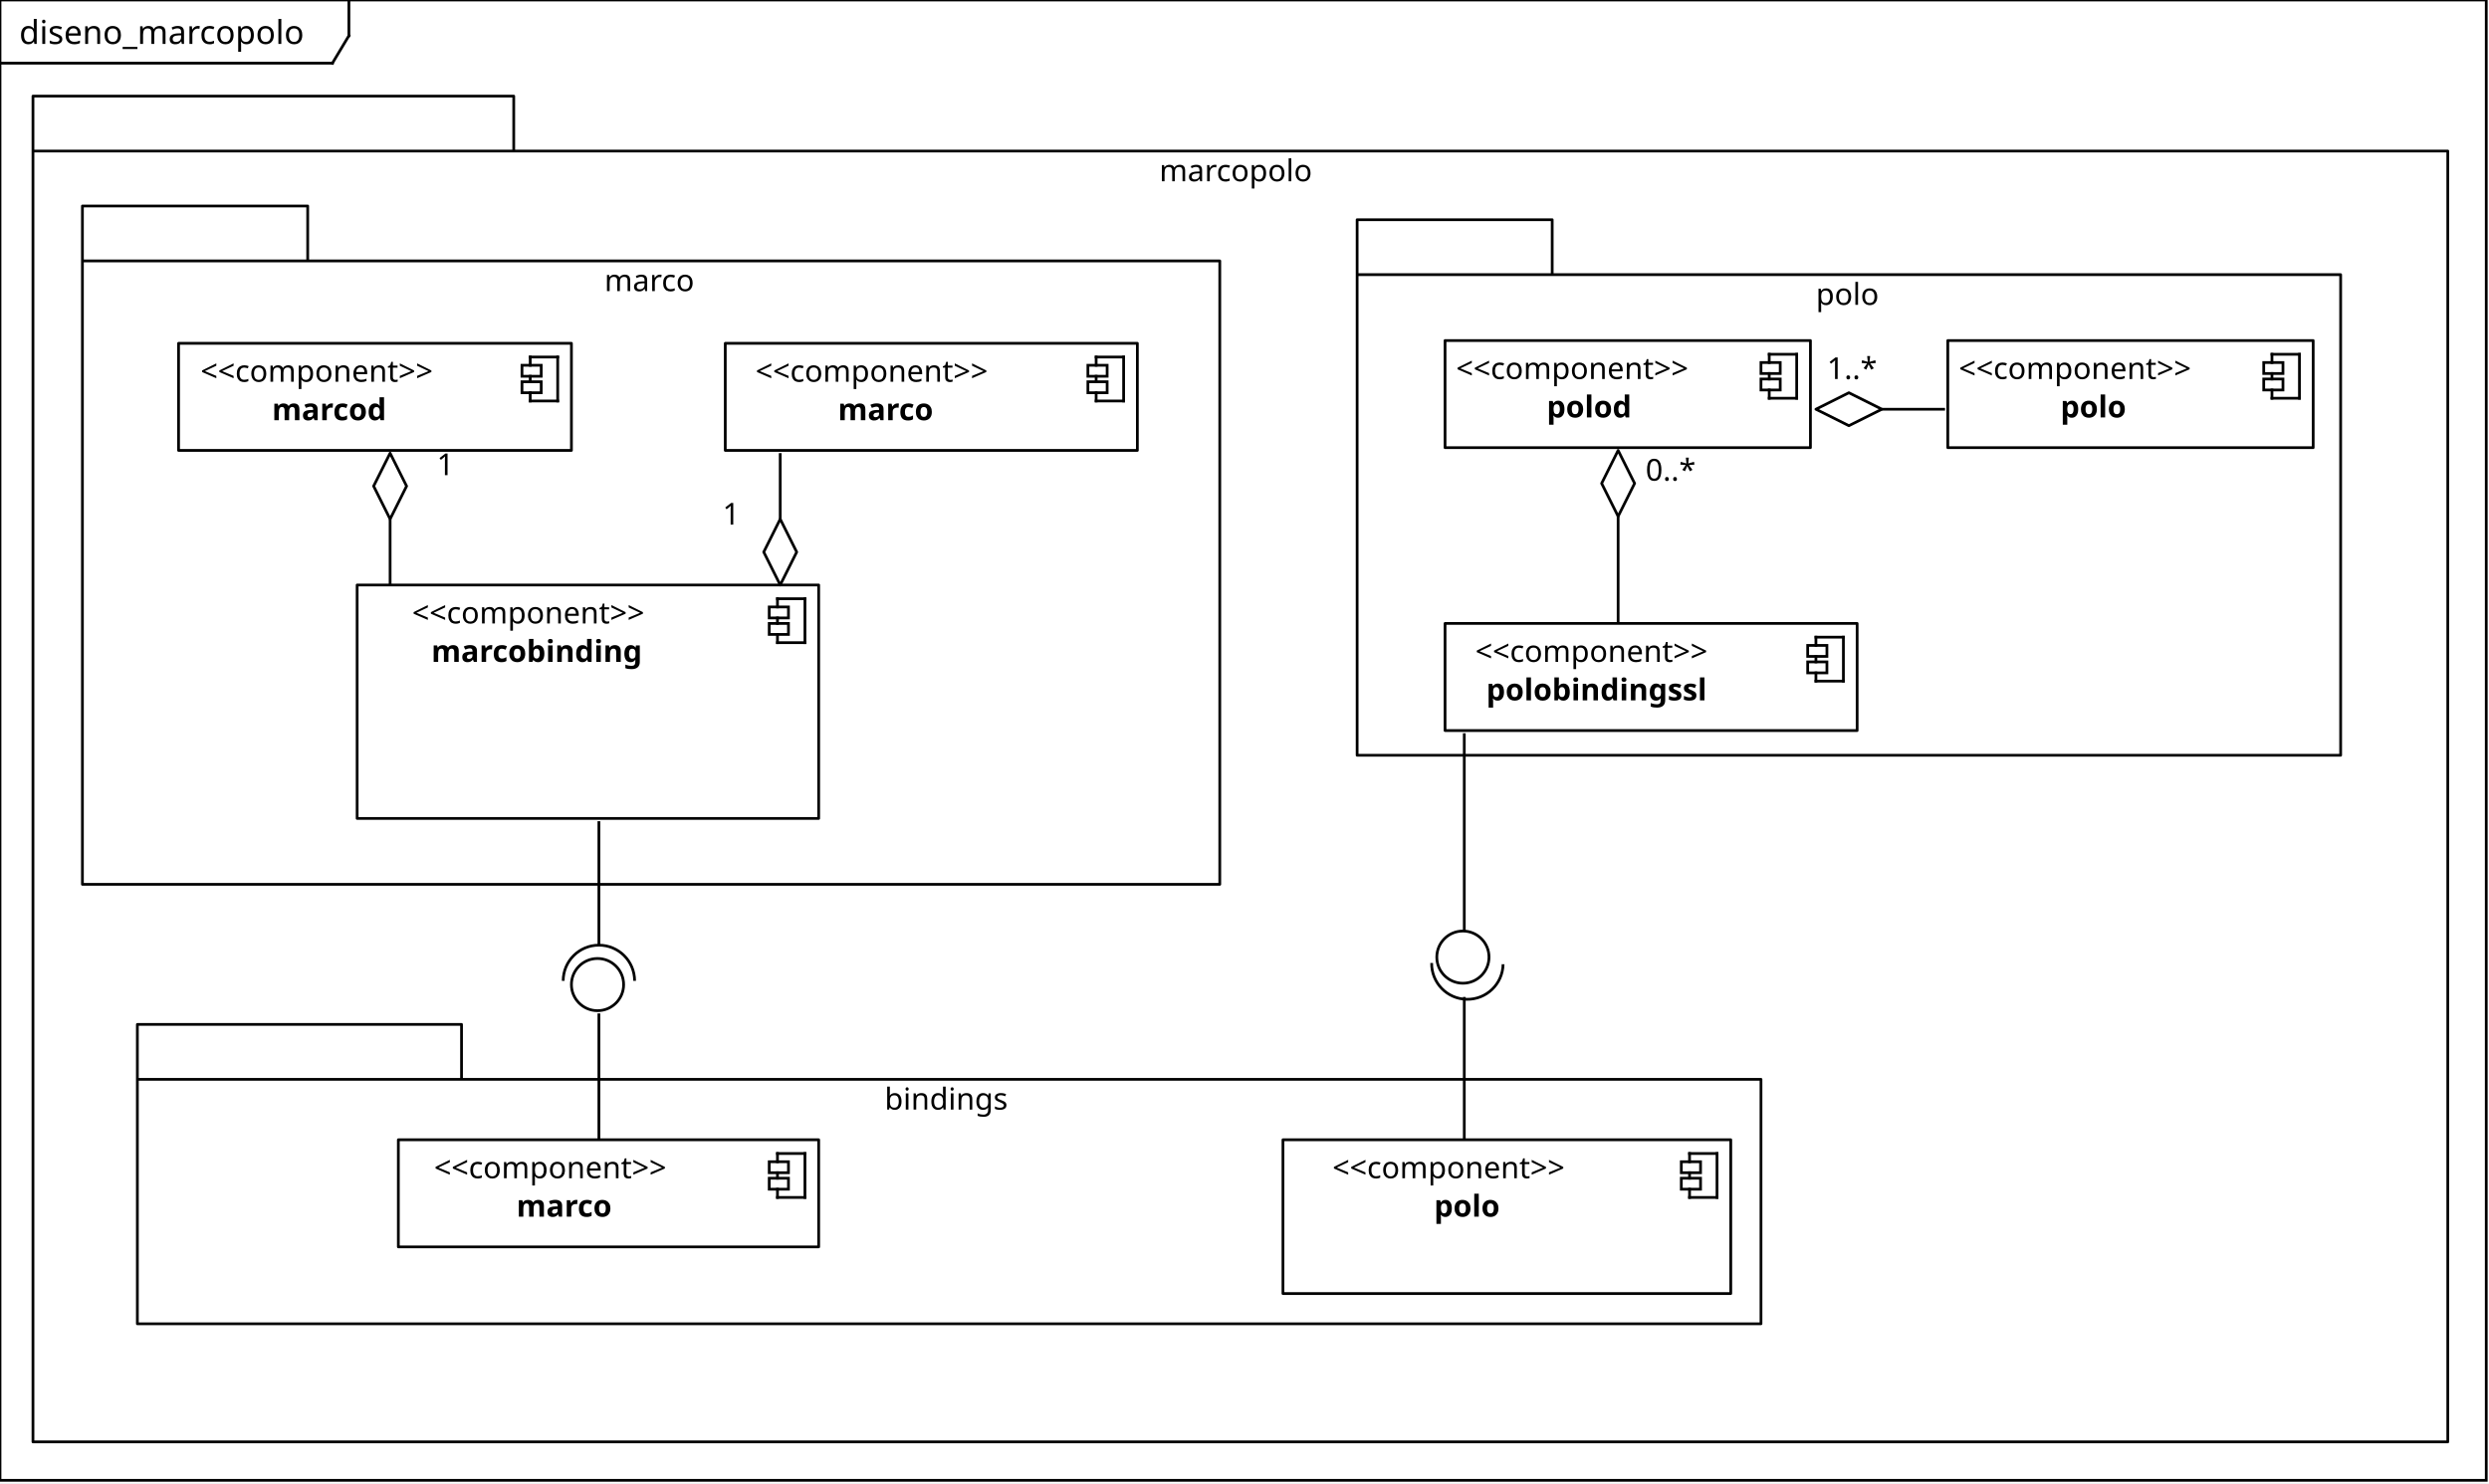
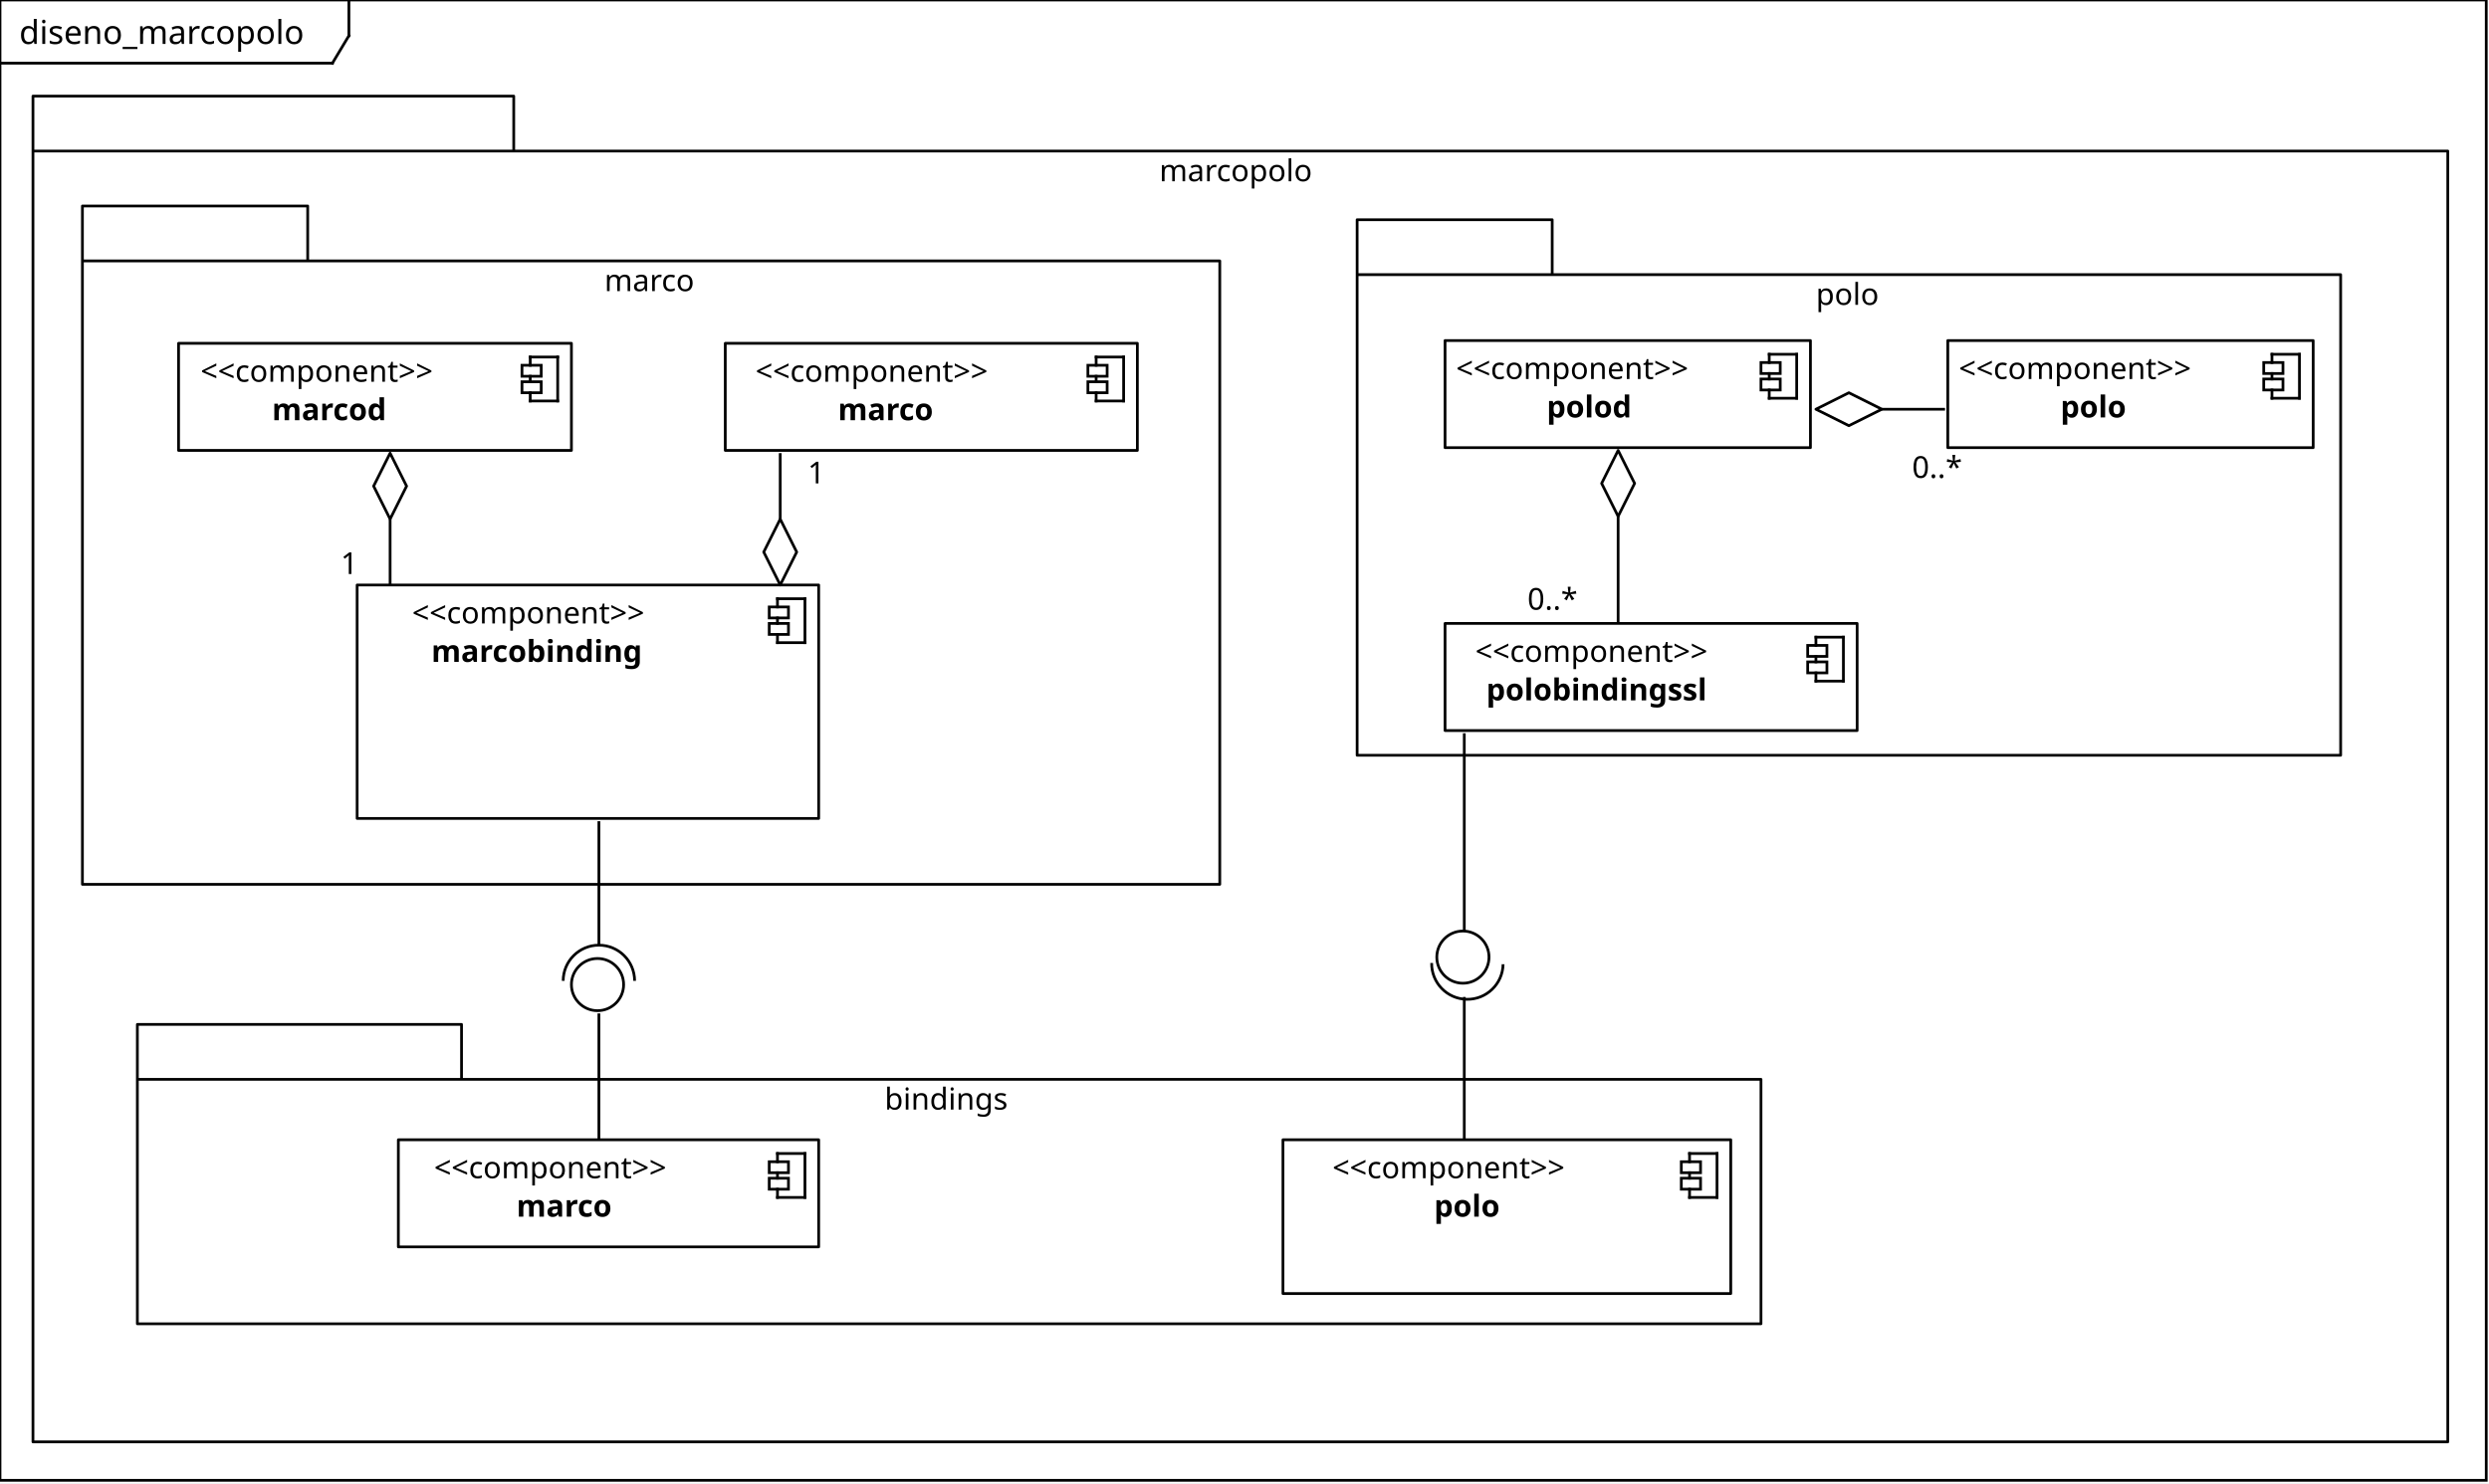
<svg xmlns="http://www.w3.org/2000/svg" color-interpolation="auto" color-rendering="auto" fill="rgb(0,0,0)" fill-opacity="0" font-family="'Dialog'" font-size="12" font-style="normal" font-weight="normal" height="540" image-rendering="auto" shape-rendering="auto" stroke="rgb(0,0,0)" stroke-dasharray="none" stroke-dashoffset="0" stroke-linecap="square" stroke-linejoin="miter" stroke-miterlimit="10" stroke-opacity="0" stroke-width="1" text-rendering="auto" width="906">
  <defs id="genericDefs" />
  <g>
    <defs id="defs1">
      <clipPath clipPathUnits="userSpaceOnUse" id="clipPath1">
        <path d="M-7 -7 L891 -7 L891 502 L-7 502 L-7 -7 Z" />
      </clipPath>
      <clipPath clipPathUnits="userSpaceOnUse" id="clipPath2">
        <path d="M0 0 L880 0 L880 14 L0 14 L0 0 Z" />
      </clipPath>
      <clipPath clipPathUnits="userSpaceOnUse" id="clipPath3">
        <path d="M-7 -7 L426 -7 L426 259 L-7 259 L-7 -7 Z" />
      </clipPath>
      <clipPath clipPathUnits="userSpaceOnUse" id="clipPath4">
        <path d="M0 0 L415 0 L415 14 L0 14 L0 0 Z" />
      </clipPath>
      <clipPath clipPathUnits="userSpaceOnUse" id="clipPath5">
        <path d="M-7 -7 L180 -7 L180 97 L-7 97 L-7 -7 Z" />
      </clipPath>
      <clipPath clipPathUnits="userSpaceOnUse" id="clipPath6">
        <path d="M0 0 L142 0 L142 85 L0 85 L0 0 Z" />
      </clipPath>
      <clipPath clipPathUnits="userSpaceOnUse" id="clipPath7">
        <path d="M0 0 L0 55 L169 55 L169 0 Z" />
      </clipPath>
      <clipPath clipPathUnits="userSpaceOnUse" id="clipPath8">
        <path d="M-7 -7 L162 -7 L162 51 L-7 51 L-7 -7 Z" />
      </clipPath>
      <clipPath clipPathUnits="userSpaceOnUse" id="clipPath9">
        <path d="M0 0 L124 0 L124 40 L0 40 L0 0 Z" />
      </clipPath>
      <clipPath clipPathUnits="userSpaceOnUse" id="clipPath10">
        <path d="M0 0 L0 9 L151 9 L151 0 Z" />
      </clipPath>
      <clipPath clipPathUnits="userSpaceOnUse" id="clipPath11">
        <path d="M-7 -7 L155 -7 L155 51 L-7 51 L-7 -7 Z" />
      </clipPath>
      <clipPath clipPathUnits="userSpaceOnUse" id="clipPath12">
        <path d="M0 0 L117 0 L117 40 L0 40 L0 0 Z" />
      </clipPath>
      <clipPath clipPathUnits="userSpaceOnUse" id="clipPath13">
        <path d="M0 0 L0 9 L144 9 L144 0 Z" />
      </clipPath>
      <clipPath clipPathUnits="userSpaceOnUse" id="clipPath14">
        <path d="M-7 -7 L370 -7 L370 207 L-7 207 L-7 -7 Z" />
      </clipPath>
      <clipPath clipPathUnits="userSpaceOnUse" id="clipPath15">
        <path d="M0 0 L359 0 L359 14 L0 14 L0 0 Z" />
      </clipPath>
      <clipPath clipPathUnits="userSpaceOnUse" id="clipPath16">
        <path d="M-7 -7 L145 -7 L145 51 L-7 51 L-7 -7 Z" />
      </clipPath>
      <clipPath clipPathUnits="userSpaceOnUse" id="clipPath17">
        <path d="M0 0 L110 0 L110 40 L0 40 L0 0 Z" />
      </clipPath>
      <clipPath clipPathUnits="userSpaceOnUse" id="clipPath18">
        <path d="M0 0 L0 9 L134 9 L134 0 Z" />
      </clipPath>
      <clipPath clipPathUnits="userSpaceOnUse" id="clipPath19">
        <path d="M-7 -7 L603 -7 L603 121 L-7 121 L-7 -7 Z" />
      </clipPath>
      <clipPath clipPathUnits="userSpaceOnUse" id="clipPath20">
        <path d="M0 0 L592 0 L592 14 L0 14 L0 0 Z" />
      </clipPath>
      <clipPath clipPathUnits="userSpaceOnUse" id="clipPath21">
        <path d="M-7 -7 L165 -7 L165 51 L-7 51 L-7 -7 Z" />
      </clipPath>
      <clipPath clipPathUnits="userSpaceOnUse" id="clipPath22">
        <path d="M0 0 L127 0 L127 40 L0 40 L0 0 Z" />
      </clipPath>
      <clipPath clipPathUnits="userSpaceOnUse" id="clipPath23">
        <path d="M0 0 L0 9 L154 9 L154 0 Z" />
      </clipPath>
      <clipPath clipPathUnits="userSpaceOnUse" id="clipPath24">
        <path d="M-7 -7 L175 -7 L175 68 L-7 68 L-7 -7 Z" />
      </clipPath>
      <clipPath clipPathUnits="userSpaceOnUse" id="clipPath25">
        <path d="M0 0 L137 0 L137 56 L0 56 L0 0 Z" />
      </clipPath>
      <clipPath clipPathUnits="userSpaceOnUse" id="clipPath26">
        <path d="M0 0 L0 26 L164 26 L164 0 Z" />
      </clipPath>
      <clipPath clipPathUnits="userSpaceOnUse" id="clipPath27">
        <path d="M-7 -7 L31 -7 L31 31 L-7 31 L-7 -7 Z" />
      </clipPath>
      <clipPath clipPathUnits="userSpaceOnUse" id="clipPath28">
-         <path d="M-7 -7 L51 -7 L51 25 L-7 25 L-7 -7 Z" />
+         <path d="M-7 -7 L38 -7 L38 26 L-7 26 L-7 -7 Z" />
      </clipPath>
      <clipPath clipPathUnits="userSpaceOnUse" id="clipPath29">
-         <path d="M0 0 L40 0 L40 14 L0 14 L0 0 Z" />
+         <path d="M0 0 L27 0 L27 15 L0 15 L0 0 Z" />
      </clipPath>
      <clipPath clipPathUnits="userSpaceOnUse" id="clipPath30">
-         <path d="M-7 -7 L38 -7 L38 25 L-7 25 L-7 -7 Z" />
+         <path d="M-7 -7 L51 -7 L51 26 L-7 26 L-7 -7 Z" />
      </clipPath>
      <clipPath clipPathUnits="userSpaceOnUse" id="clipPath31">
-         <path d="M0 0 L27 0 L27 14 L0 14 L0 0 Z" />
+         <path d="M0 0 L40 0 L40 15 L0 15 L0 0 Z" />
      </clipPath>
      <clipPath clipPathUnits="userSpaceOnUse" id="clipPath32">
        <path d="M0 0 L115 0 L115 161 L0 161 L0 0 Z" />
      </clipPath>
      <clipPath clipPathUnits="userSpaceOnUse" id="clipPath33">
        <path d="M0 0 L115 0 L115 166 L0 166 L0 0 Z" />
      </clipPath>
      <clipPath clipPathUnits="userSpaceOnUse" id="clipPath34">
        <path d="M110 214 L-5 214 L-5 48 L110 48 L110 214 Z" />
      </clipPath>
      <clipPath clipPathUnits="userSpaceOnUse" id="clipPath35">
        <path d="M0 0 L116 0 L116 172 L0 172 L0 0 Z" />
      </clipPath>
      <clipPath clipPathUnits="userSpaceOnUse" id="clipPath36">
        <path d="M-0.974 1.008 L115.009 -1.026 L118.026 170.947 L2.043 172.982 L-0.974 1.008 Z" />
      </clipPath>
      <clipPath clipPathUnits="userSpaceOnUse" id="clipPath37">
        <path d="M0 0 L116 0 L116 188 L0 188 L0 0 Z" />
      </clipPath>
      <clipPath clipPathUnits="userSpaceOnUse" id="clipPath38">
        <path d="M0 0 L115 0 L115 162 L0 162 L0 0 Z" />
      </clipPath>
      <clipPath clipPathUnits="userSpaceOnUse" id="clipPath39">
        <path d="M0 0 L116 0 L116 178 L0 178 L0 0 Z" />
      </clipPath>
      <clipPath clipPathUnits="userSpaceOnUse" id="clipPath40">
        <path d="M0 0 L149 0 L149 104 L0 104 L0 0 Z" />
      </clipPath>
    </defs>
    <g fill="white" fill-opacity="1" stroke="white" stroke-opacity="1" text-rendering="geometricPrecision">
      <rect height="540" stroke="none" width="906" x="0" y="0" />
      <rect fill="none" height="539" stroke="black" transform="translate(-318,-6)" width="905" x="318" y="6" />
      <text fill="black" stroke="none" transform="translate(-318,-6)" x="325" y="22" xml:space="preserve">diseno_marcopolo</text>
      <line fill="none" stroke="black" transform="translate(-318,-6)" x1="318" x2="439" y1="29" y2="29" />
      <line fill="none" stroke="black" transform="translate(-318,-6)" x1="445" x2="445" y1="6" y2="19" />
      <line fill="none" stroke="black" transform="translate(-318,-6)" x1="445" x2="439" y1="19" y2="29" />
    </g>
    <g fill="white" fill-opacity="1" font-family="sans-serif" font-size="11" stroke="white" stroke-opacity="1" text-rendering="geometricPrecision" transform="translate(12,35)">
      <rect clip-path="url(#clipPath1)" height="20" stroke="none" width="175" x="0" y="0" />
      <rect clip-path="url(#clipPath1)" height="470" stroke="none" width="879" x="0" y="20" />
    </g>
    <g fill="black" fill-opacity="1" font-family="sans-serif" font-size="11" stroke="black" stroke-linecap="butt" stroke-linejoin="round" stroke-miterlimit="0" stroke-opacity="1" text-rendering="geometricPrecision" transform="translate(12,35)">
      <path clip-path="url(#clipPath1)" d="M0 20 L879 20 L879 490 L0 490 L0 0 L175 0 L175 20" fill="none" />
    </g>
    <g fill="black" fill-opacity="1" font-family="sans-serif" font-size="11" stroke="black" stroke-opacity="1" text-rendering="geometricPrecision" transform="translate(12,55)">
      <text clip-path="url(#clipPath2)" stroke="none" x="410" y="11" xml:space="preserve">marcopolo</text>
    </g>
    <g fill="white" fill-opacity="1" font-family="sans-serif" font-size="11" stroke="white" stroke-opacity="1" text-rendering="geometricPrecision" transform="translate(30,75)">
      <rect clip-path="url(#clipPath3)" height="20" stroke="none" width="82" x="0" y="0" />
      <rect clip-path="url(#clipPath3)" height="227" stroke="none" width="414" x="0" y="20" />
    </g>
    <g fill="black" fill-opacity="1" font-family="sans-serif" font-size="11" stroke="black" stroke-linecap="butt" stroke-linejoin="round" stroke-miterlimit="0" stroke-opacity="1" text-rendering="geometricPrecision" transform="translate(30,75)">
      <path clip-path="url(#clipPath3)" d="M0 20 L414 20 L414 247 L0 247 L0 0 L82 0 L82 20" fill="none" />
    </g>
    <g fill="black" fill-opacity="1" font-family="sans-serif" font-size="11" stroke="black" stroke-opacity="1" text-rendering="geometricPrecision" transform="translate(30,95)">
      <text clip-path="url(#clipPath4)" stroke="none" x="190" y="11" xml:space="preserve">marco</text>
    </g>
    <g fill="white" fill-opacity="1" font-family="sans-serif" font-size="11" font-weight="bold" stroke="white" stroke-opacity="1" text-rendering="geometricPrecision" transform="translate(130,213)">
      <rect clip-path="url(#clipPath5)" height="86" stroke="none" width="169" x="0" y="0" />
    </g>
    <g fill="black" fill-opacity="1" font-family="sans-serif" font-size="11" font-weight="bold" stroke="black" stroke-linecap="butt" stroke-linejoin="round" stroke-miterlimit="0" stroke-opacity="1" text-rendering="geometricPrecision" transform="translate(130,213)">
      <rect clip-path="url(#clipPath5)" fill="none" height="85" width="168" x="0" y="0" />
      <line clip-path="url(#clipPath5)" fill="none" stroke-linecap="square" stroke-linejoin="miter" stroke-miterlimit="10" x1="153" x2="163" y1="5" y2="5" />
      <line clip-path="url(#clipPath5)" fill="none" stroke-linecap="square" stroke-linejoin="miter" stroke-miterlimit="10" x1="163" x2="163" y1="5" y2="21" />
      <line clip-path="url(#clipPath5)" fill="none" stroke-linecap="square" stroke-linejoin="miter" stroke-miterlimit="10" x1="153" x2="163" y1="21" y2="21" />
      <line clip-path="url(#clipPath5)" fill="none" stroke-linecap="square" stroke-linejoin="miter" stroke-miterlimit="10" x1="153" x2="153" y1="5" y2="8" />
      <rect clip-path="url(#clipPath5)" fill="none" height="4" stroke-linecap="square" stroke-linejoin="miter" stroke-miterlimit="10" width="7" x="150" y="8" />
      <line clip-path="url(#clipPath5)" fill="none" stroke-linecap="square" stroke-linejoin="miter" stroke-miterlimit="10" x1="153" x2="153" y1="12" y2="14" />
      <rect clip-path="url(#clipPath5)" fill="none" height="4" stroke-linecap="square" stroke-linejoin="miter" stroke-miterlimit="10" width="7" x="150" y="14" />
      <line clip-path="url(#clipPath5)" fill="none" stroke-linecap="square" stroke-linejoin="miter" stroke-miterlimit="10" x1="153" x2="153" y1="18" y2="21" />
    </g>
    <g fill="black" fill-opacity="1" font-family="sans-serif" font-size="11" stroke="black" stroke-opacity="1" text-rendering="geometricPrecision" transform="translate(130,213)">
      <text clip-path="url(#clipPath6)" stroke="none" x="20" y="14" xml:space="preserve">&lt;&lt;component&gt;&gt;</text>
      <text clip-path="url(#clipPath6)" font-weight="bold" stroke="none" x="27" y="28" xml:space="preserve">marcobinding</text>
    </g>
    <g fill="white" fill-opacity="1" font-family="sans-serif" font-size="11" font-weight="bold" stroke="white" stroke-opacity="1" text-rendering="geometricPrecision" transform="translate(264,125)">
      <rect clip-path="url(#clipPath8)" height="40" stroke="none" width="151" x="0" y="0" />
    </g>
    <g fill="black" fill-opacity="1" font-family="sans-serif" font-size="11" font-weight="bold" stroke="black" stroke-linecap="butt" stroke-linejoin="round" stroke-miterlimit="0" stroke-opacity="1" text-rendering="geometricPrecision" transform="translate(264,125)">
      <rect clip-path="url(#clipPath8)" fill="none" height="39" width="150" x="0" y="0" />
      <line clip-path="url(#clipPath8)" fill="none" stroke-linecap="square" stroke-linejoin="miter" stroke-miterlimit="10" x1="135" x2="145" y1="5" y2="5" />
      <line clip-path="url(#clipPath8)" fill="none" stroke-linecap="square" stroke-linejoin="miter" stroke-miterlimit="10" x1="145" x2="145" y1="5" y2="21" />
      <line clip-path="url(#clipPath8)" fill="none" stroke-linecap="square" stroke-linejoin="miter" stroke-miterlimit="10" x1="135" x2="145" y1="21" y2="21" />
      <line clip-path="url(#clipPath8)" fill="none" stroke-linecap="square" stroke-linejoin="miter" stroke-miterlimit="10" x1="135" x2="135" y1="5" y2="8" />
      <rect clip-path="url(#clipPath8)" fill="none" height="4" stroke-linecap="square" stroke-linejoin="miter" stroke-miterlimit="10" width="7" x="132" y="8" />
      <line clip-path="url(#clipPath8)" fill="none" stroke-linecap="square" stroke-linejoin="miter" stroke-miterlimit="10" x1="135" x2="135" y1="12" y2="14" />
      <rect clip-path="url(#clipPath8)" fill="none" height="4" stroke-linecap="square" stroke-linejoin="miter" stroke-miterlimit="10" width="7" x="132" y="14" />
      <line clip-path="url(#clipPath8)" fill="none" stroke-linecap="square" stroke-linejoin="miter" stroke-miterlimit="10" x1="135" x2="135" y1="18" y2="21" />
    </g>
    <g fill="black" fill-opacity="1" font-family="sans-serif" font-size="11" stroke="black" stroke-opacity="1" text-rendering="geometricPrecision" transform="translate(264,125)">
      <text clip-path="url(#clipPath9)" stroke="none" x="11" y="14" xml:space="preserve">&lt;&lt;component&gt;&gt;</text>
      <text clip-path="url(#clipPath9)" font-weight="bold" stroke="none" x="41" y="28" xml:space="preserve">marco</text>
    </g>
    <g fill="white" fill-opacity="1" font-family="sans-serif" font-size="11" font-weight="bold" stroke="white" stroke-opacity="1" text-rendering="geometricPrecision" transform="translate(65,125)">
      <rect clip-path="url(#clipPath11)" height="40" stroke="none" width="144" x="0" y="0" />
    </g>
    <g fill="black" fill-opacity="1" font-family="sans-serif" font-size="11" font-weight="bold" stroke="black" stroke-linecap="butt" stroke-linejoin="round" stroke-miterlimit="0" stroke-opacity="1" text-rendering="geometricPrecision" transform="translate(65,125)">
      <rect clip-path="url(#clipPath11)" fill="none" height="39" width="143" x="0" y="0" />
      <line clip-path="url(#clipPath11)" fill="none" stroke-linecap="square" stroke-linejoin="miter" stroke-miterlimit="10" x1="128" x2="138" y1="5" y2="5" />
      <line clip-path="url(#clipPath11)" fill="none" stroke-linecap="square" stroke-linejoin="miter" stroke-miterlimit="10" x1="138" x2="138" y1="5" y2="21" />
      <line clip-path="url(#clipPath11)" fill="none" stroke-linecap="square" stroke-linejoin="miter" stroke-miterlimit="10" x1="128" x2="138" y1="21" y2="21" />
      <line clip-path="url(#clipPath11)" fill="none" stroke-linecap="square" stroke-linejoin="miter" stroke-miterlimit="10" x1="128" x2="128" y1="5" y2="8" />
      <rect clip-path="url(#clipPath11)" fill="none" height="4" stroke-linecap="square" stroke-linejoin="miter" stroke-miterlimit="10" width="7" x="125" y="8" />
      <line clip-path="url(#clipPath11)" fill="none" stroke-linecap="square" stroke-linejoin="miter" stroke-miterlimit="10" x1="128" x2="128" y1="12" y2="14" />
      <rect clip-path="url(#clipPath11)" fill="none" height="4" stroke-linecap="square" stroke-linejoin="miter" stroke-miterlimit="10" width="7" x="125" y="14" />
      <line clip-path="url(#clipPath11)" fill="none" stroke-linecap="square" stroke-linejoin="miter" stroke-miterlimit="10" x1="128" x2="128" y1="18" y2="21" />
    </g>
    <g fill="black" fill-opacity="1" font-family="sans-serif" font-size="11" stroke="black" stroke-opacity="1" text-rendering="geometricPrecision" transform="translate(65,125)">
      <text clip-path="url(#clipPath12)" stroke="none" x="8" y="14" xml:space="preserve">&lt;&lt;component&gt;&gt;</text>
      <text clip-path="url(#clipPath12)" font-weight="bold" stroke="none" x="34" y="28" xml:space="preserve">marcod</text>
    </g>
    <g fill="white" fill-opacity="1" font-family="sans-serif" font-size="11" stroke="white" stroke-opacity="1" text-rendering="geometricPrecision" transform="translate(494,80)">
      <rect clip-path="url(#clipPath14)" height="20" stroke="none" width="71" x="0" y="0" />
      <rect clip-path="url(#clipPath14)" height="175" stroke="none" width="358" x="0" y="20" />
    </g>
    <g fill="black" fill-opacity="1" font-family="sans-serif" font-size="11" stroke="black" stroke-linecap="butt" stroke-linejoin="round" stroke-miterlimit="0" stroke-opacity="1" text-rendering="geometricPrecision" transform="translate(494,80)">
      <path clip-path="url(#clipPath14)" d="M0 20 L358 20 L358 195 L0 195 L0 0 L71 0 L71 20" fill="none" />
    </g>
    <g fill="black" fill-opacity="1" font-family="sans-serif" font-size="11" stroke="black" stroke-opacity="1" text-rendering="geometricPrecision" transform="translate(494,100)">
      <text clip-path="url(#clipPath15)" stroke="none" x="167" y="11" xml:space="preserve">polo</text>
    </g>
    <g fill="white" fill-opacity="1" font-family="sans-serif" font-size="11" font-weight="bold" stroke="white" stroke-opacity="1" text-rendering="geometricPrecision" transform="translate(526,124)">
      <rect clip-path="url(#clipPath16)" height="40" stroke="none" width="134" x="0" y="0" />
    </g>
    <g fill="black" fill-opacity="1" font-family="sans-serif" font-size="11" font-weight="bold" stroke="black" stroke-linecap="butt" stroke-linejoin="round" stroke-miterlimit="0" stroke-opacity="1" text-rendering="geometricPrecision" transform="translate(526,124)">
      <rect clip-path="url(#clipPath16)" fill="none" height="39" width="133" x="0" y="0" />
      <line clip-path="url(#clipPath16)" fill="none" stroke-linecap="square" stroke-linejoin="miter" stroke-miterlimit="10" x1="118" x2="128" y1="5" y2="5" />
      <line clip-path="url(#clipPath16)" fill="none" stroke-linecap="square" stroke-linejoin="miter" stroke-miterlimit="10" x1="128" x2="128" y1="5" y2="21" />
      <line clip-path="url(#clipPath16)" fill="none" stroke-linecap="square" stroke-linejoin="miter" stroke-miterlimit="10" x1="118" x2="128" y1="21" y2="21" />
      <line clip-path="url(#clipPath16)" fill="none" stroke-linecap="square" stroke-linejoin="miter" stroke-miterlimit="10" x1="118" x2="118" y1="5" y2="8" />
      <rect clip-path="url(#clipPath16)" fill="none" height="4" stroke-linecap="square" stroke-linejoin="miter" stroke-miterlimit="10" width="7" x="115" y="8" />
      <line clip-path="url(#clipPath16)" fill="none" stroke-linecap="square" stroke-linejoin="miter" stroke-miterlimit="10" x1="118" x2="118" y1="12" y2="14" />
      <rect clip-path="url(#clipPath16)" fill="none" height="4" stroke-linecap="square" stroke-linejoin="miter" stroke-miterlimit="10" width="7" x="115" y="14" />
      <line clip-path="url(#clipPath16)" fill="none" stroke-linecap="square" stroke-linejoin="miter" stroke-miterlimit="10" x1="118" x2="118" y1="18" y2="21" />
    </g>
    <g fill="black" fill-opacity="1" font-family="sans-serif" font-size="11" stroke="black" stroke-opacity="1" text-rendering="geometricPrecision" transform="translate(526,124)">
      <text clip-path="url(#clipPath17)" stroke="none" x="4" y="14" xml:space="preserve">&lt;&lt;component&gt;&gt;</text>
      <text clip-path="url(#clipPath17)" font-weight="bold" stroke="none" x="37" y="28" xml:space="preserve">polod</text>
    </g>
    <g fill="white" fill-opacity="1" font-family="sans-serif" font-size="11" font-weight="bold" stroke="white" stroke-opacity="1" text-rendering="geometricPrecision" transform="translate(526,227)">
      <rect clip-path="url(#clipPath8)" height="40" stroke="none" width="151" x="0" y="0" />
    </g>
    <g fill="black" fill-opacity="1" font-family="sans-serif" font-size="11" font-weight="bold" stroke="black" stroke-linecap="butt" stroke-linejoin="round" stroke-miterlimit="0" stroke-opacity="1" text-rendering="geometricPrecision" transform="translate(526,227)">
      <rect clip-path="url(#clipPath8)" fill="none" height="39" width="150" x="0" y="0" />
      <line clip-path="url(#clipPath8)" fill="none" stroke-linecap="square" stroke-linejoin="miter" stroke-miterlimit="10" x1="135" x2="145" y1="5" y2="5" />
      <line clip-path="url(#clipPath8)" fill="none" stroke-linecap="square" stroke-linejoin="miter" stroke-miterlimit="10" x1="145" x2="145" y1="5" y2="21" />
      <line clip-path="url(#clipPath8)" fill="none" stroke-linecap="square" stroke-linejoin="miter" stroke-miterlimit="10" x1="135" x2="145" y1="21" y2="21" />
      <line clip-path="url(#clipPath8)" fill="none" stroke-linecap="square" stroke-linejoin="miter" stroke-miterlimit="10" x1="135" x2="135" y1="5" y2="8" />
      <rect clip-path="url(#clipPath8)" fill="none" height="4" stroke-linecap="square" stroke-linejoin="miter" stroke-miterlimit="10" width="7" x="132" y="8" />
      <line clip-path="url(#clipPath8)" fill="none" stroke-linecap="square" stroke-linejoin="miter" stroke-miterlimit="10" x1="135" x2="135" y1="12" y2="14" />
      <rect clip-path="url(#clipPath8)" fill="none" height="4" stroke-linecap="square" stroke-linejoin="miter" stroke-miterlimit="10" width="7" x="132" y="14" />
      <line clip-path="url(#clipPath8)" fill="none" stroke-linecap="square" stroke-linejoin="miter" stroke-miterlimit="10" x1="135" x2="135" y1="18" y2="21" />
    </g>
    <g fill="black" fill-opacity="1" font-family="sans-serif" font-size="11" stroke="black" stroke-opacity="1" text-rendering="geometricPrecision" transform="translate(526,227)">
      <text clip-path="url(#clipPath9)" stroke="none" x="11" y="14" xml:space="preserve">&lt;&lt;component&gt;&gt;</text>
      <text clip-path="url(#clipPath9)" font-weight="bold" stroke="none" x="15" y="28" xml:space="preserve">polobindingssl</text>
    </g>
    <g fill="white" fill-opacity="1" font-family="sans-serif" font-size="11" font-weight="bold" stroke="white" stroke-opacity="1" text-rendering="geometricPrecision" transform="translate(709,124)">
      <rect clip-path="url(#clipPath16)" height="40" stroke="none" width="134" x="0" y="0" />
    </g>
    <g fill="black" fill-opacity="1" font-family="sans-serif" font-size="11" font-weight="bold" stroke="black" stroke-linecap="butt" stroke-linejoin="round" stroke-miterlimit="0" stroke-opacity="1" text-rendering="geometricPrecision" transform="translate(709,124)">
      <rect clip-path="url(#clipPath16)" fill="none" height="39" width="133" x="0" y="0" />
      <line clip-path="url(#clipPath16)" fill="none" stroke-linecap="square" stroke-linejoin="miter" stroke-miterlimit="10" x1="118" x2="128" y1="5" y2="5" />
      <line clip-path="url(#clipPath16)" fill="none" stroke-linecap="square" stroke-linejoin="miter" stroke-miterlimit="10" x1="128" x2="128" y1="5" y2="21" />
      <line clip-path="url(#clipPath16)" fill="none" stroke-linecap="square" stroke-linejoin="miter" stroke-miterlimit="10" x1="118" x2="128" y1="21" y2="21" />
      <line clip-path="url(#clipPath16)" fill="none" stroke-linecap="square" stroke-linejoin="miter" stroke-miterlimit="10" x1="118" x2="118" y1="5" y2="8" />
      <rect clip-path="url(#clipPath16)" fill="none" height="4" stroke-linecap="square" stroke-linejoin="miter" stroke-miterlimit="10" width="7" x="115" y="8" />
      <line clip-path="url(#clipPath16)" fill="none" stroke-linecap="square" stroke-linejoin="miter" stroke-miterlimit="10" x1="118" x2="118" y1="12" y2="14" />
      <rect clip-path="url(#clipPath16)" fill="none" height="4" stroke-linecap="square" stroke-linejoin="miter" stroke-miterlimit="10" width="7" x="115" y="14" />
      <line clip-path="url(#clipPath16)" fill="none" stroke-linecap="square" stroke-linejoin="miter" stroke-miterlimit="10" x1="118" x2="118" y1="18" y2="21" />
    </g>
    <g fill="black" fill-opacity="1" font-family="sans-serif" font-size="11" stroke="black" stroke-opacity="1" text-rendering="geometricPrecision" transform="translate(709,124)">
      <text clip-path="url(#clipPath17)" stroke="none" x="4" y="14" xml:space="preserve">&lt;&lt;component&gt;&gt;</text>
      <text clip-path="url(#clipPath17)" font-weight="bold" stroke="none" x="41" y="28" xml:space="preserve">polo</text>
    </g>
    <g fill="white" fill-opacity="1" font-family="sans-serif" font-size="11" stroke="white" stroke-opacity="1" text-rendering="geometricPrecision" transform="translate(50,373)">
      <rect clip-path="url(#clipPath19)" height="20" stroke="none" width="118" x="0" y="0" />
      <rect clip-path="url(#clipPath19)" height="89" stroke="none" width="591" x="0" y="20" />
    </g>
    <g fill="black" fill-opacity="1" font-family="sans-serif" font-size="11" stroke="black" stroke-linecap="butt" stroke-linejoin="round" stroke-miterlimit="0" stroke-opacity="1" text-rendering="geometricPrecision" transform="translate(50,373)">
      <path clip-path="url(#clipPath19)" d="M0 20 L591 20 L591 109 L0 109 L0 0 L118 0 L118 20" fill="none" />
    </g>
    <g fill="black" fill-opacity="1" font-family="sans-serif" font-size="11" stroke="black" stroke-opacity="1" text-rendering="geometricPrecision" transform="translate(50,393)">
      <text clip-path="url(#clipPath20)" stroke="none" x="272" y="11" xml:space="preserve">bindings</text>
    </g>
    <g fill="white" fill-opacity="1" font-family="sans-serif" font-size="11" font-weight="bold" stroke="white" stroke-opacity="1" text-rendering="geometricPrecision" transform="translate(145,415)">
      <rect clip-path="url(#clipPath21)" height="40" stroke="none" width="154" x="0" y="0" />
    </g>
    <g fill="black" fill-opacity="1" font-family="sans-serif" font-size="11" font-weight="bold" stroke="black" stroke-linecap="butt" stroke-linejoin="round" stroke-miterlimit="0" stroke-opacity="1" text-rendering="geometricPrecision" transform="translate(145,415)">
      <rect clip-path="url(#clipPath21)" fill="none" height="39" width="153" x="0" y="0" />
      <line clip-path="url(#clipPath21)" fill="none" stroke-linecap="square" stroke-linejoin="miter" stroke-miterlimit="10" x1="138" x2="148" y1="5" y2="5" />
      <line clip-path="url(#clipPath21)" fill="none" stroke-linecap="square" stroke-linejoin="miter" stroke-miterlimit="10" x1="148" x2="148" y1="5" y2="21" />
      <line clip-path="url(#clipPath21)" fill="none" stroke-linecap="square" stroke-linejoin="miter" stroke-miterlimit="10" x1="138" x2="148" y1="21" y2="21" />
      <line clip-path="url(#clipPath21)" fill="none" stroke-linecap="square" stroke-linejoin="miter" stroke-miterlimit="10" x1="138" x2="138" y1="5" y2="8" />
      <rect clip-path="url(#clipPath21)" fill="none" height="4" stroke-linecap="square" stroke-linejoin="miter" stroke-miterlimit="10" width="7" x="135" y="8" />
      <line clip-path="url(#clipPath21)" fill="none" stroke-linecap="square" stroke-linejoin="miter" stroke-miterlimit="10" x1="138" x2="138" y1="12" y2="14" />
      <rect clip-path="url(#clipPath21)" fill="none" height="4" stroke-linecap="square" stroke-linejoin="miter" stroke-miterlimit="10" width="7" x="135" y="14" />
      <line clip-path="url(#clipPath21)" fill="none" stroke-linecap="square" stroke-linejoin="miter" stroke-miterlimit="10" x1="138" x2="138" y1="18" y2="21" />
    </g>
    <g fill="black" fill-opacity="1" font-family="sans-serif" font-size="11" stroke="black" stroke-opacity="1" text-rendering="geometricPrecision" transform="translate(145,415)">
      <text clip-path="url(#clipPath22)" stroke="none" x="13" y="14" xml:space="preserve">&lt;&lt;component&gt;&gt;</text>
      <text clip-path="url(#clipPath22)" font-weight="bold" stroke="none" x="43" y="28" xml:space="preserve">marco</text>
    </g>
    <g fill="white" fill-opacity="1" font-family="sans-serif" font-size="11" font-weight="bold" stroke="white" stroke-opacity="1" text-rendering="geometricPrecision" transform="translate(467,415)">
      <rect clip-path="url(#clipPath24)" height="57" stroke="none" width="164" x="0" y="0" />
    </g>
    <g fill="black" fill-opacity="1" font-family="sans-serif" font-size="11" font-weight="bold" stroke="black" stroke-linecap="butt" stroke-linejoin="round" stroke-miterlimit="0" stroke-opacity="1" text-rendering="geometricPrecision" transform="translate(467,415)">
      <rect clip-path="url(#clipPath24)" fill="none" height="56" width="163" x="0" y="0" />
      <line clip-path="url(#clipPath24)" fill="none" stroke-linecap="square" stroke-linejoin="miter" stroke-miterlimit="10" x1="148" x2="158" y1="5" y2="5" />
      <line clip-path="url(#clipPath24)" fill="none" stroke-linecap="square" stroke-linejoin="miter" stroke-miterlimit="10" x1="158" x2="158" y1="5" y2="21" />
      <line clip-path="url(#clipPath24)" fill="none" stroke-linecap="square" stroke-linejoin="miter" stroke-miterlimit="10" x1="148" x2="158" y1="21" y2="21" />
      <line clip-path="url(#clipPath24)" fill="none" stroke-linecap="square" stroke-linejoin="miter" stroke-miterlimit="10" x1="148" x2="148" y1="5" y2="8" />
      <rect clip-path="url(#clipPath24)" fill="none" height="4" stroke-linecap="square" stroke-linejoin="miter" stroke-miterlimit="10" width="7" x="145" y="8" />
      <line clip-path="url(#clipPath24)" fill="none" stroke-linecap="square" stroke-linejoin="miter" stroke-miterlimit="10" x1="148" x2="148" y1="12" y2="14" />
      <rect clip-path="url(#clipPath24)" fill="none" height="4" stroke-linecap="square" stroke-linejoin="miter" stroke-miterlimit="10" width="7" x="145" y="14" />
      <line clip-path="url(#clipPath24)" fill="none" stroke-linecap="square" stroke-linejoin="miter" stroke-miterlimit="10" x1="148" x2="148" y1="18" y2="21" />
    </g>
    <g fill="black" fill-opacity="1" font-family="sans-serif" font-size="11" stroke="black" stroke-opacity="1" text-rendering="geometricPrecision" transform="translate(467,415)">
      <text clip-path="url(#clipPath25)" stroke="none" x="18" y="14" xml:space="preserve">&lt;&lt;component&gt;&gt;</text>
      <text clip-path="url(#clipPath25)" font-weight="bold" stroke="none" x="55" y="28" xml:space="preserve">polo</text>
    </g>
    <g fill="white" fill-opacity="1" font-family="sans-serif" font-size="11" font-weight="bold" stroke="white" stroke-opacity="1" text-rendering="geometricPrecision" transform="translate(208,349)">
      <circle clip-path="url(#clipPath27)" cx="9.5" cy="9.5" r="9.5" stroke="none" />
    </g>
    <g fill="black" fill-opacity="1" font-family="sans-serif" font-size="11" font-weight="bold" stroke="black" stroke-linecap="butt" stroke-linejoin="round" stroke-miterlimit="0" stroke-opacity="1" text-rendering="geometricPrecision" transform="translate(208,349)">
      <circle clip-path="url(#clipPath27)" cx="9.5" cy="9.5" fill="none" r="9.5" />
    </g>
    <g fill="white" fill-opacity="1" font-family="sans-serif" font-size="11" font-weight="bold" stroke="white" stroke-opacity="1" text-rendering="geometricPrecision" transform="translate(523,339)">
      <circle clip-path="url(#clipPath27)" cx="9.5" cy="9.5" r="9.5" stroke="none" />
    </g>
    <g fill="black" fill-opacity="1" font-family="sans-serif" font-size="11" font-weight="bold" stroke="black" stroke-linecap="butt" stroke-linejoin="round" stroke-miterlimit="0" stroke-opacity="1" text-rendering="geometricPrecision" transform="translate(523,339)">
      <circle clip-path="url(#clipPath27)" cx="9.5" cy="9.5" fill="none" r="9.5" />
    </g>
-     <g fill="black" fill-opacity="1" font-family="sans-serif" font-size="11" stroke="black" stroke-opacity="1" text-rendering="geometricPrecision" transform="translate(656,127)">
-       <text clip-path="url(#clipPath29)" stroke="none" x="9" y="11" xml:space="preserve">1..*</text>
-     </g>
-     <g fill="black" fill-opacity="1" font-family="sans-serif" font-size="11" stroke="black" stroke-opacity="1" text-rendering="geometricPrecision" transform="translate(590,164)">
-       <text clip-path="url(#clipPath29)" stroke="none" x="9" y="11" xml:space="preserve">0..*</text>
-     </g>
-     <g fill="black" fill-opacity="1" font-family="sans-serif" font-size="11" stroke="black" stroke-opacity="1" text-rendering="geometricPrecision" transform="translate(149,162)">
-       <text clip-path="url(#clipPath31)" stroke="none" x="10" y="11" xml:space="preserve">1</text>
-     </g>
-     <g fill="black" fill-opacity="1" font-family="sans-serif" font-size="11" stroke="black" stroke-opacity="1" text-rendering="geometricPrecision" transform="translate(253,180)">
-       <text clip-path="url(#clipPath31)" stroke="none" x="10" y="11" xml:space="preserve">1</text>
+     <g fill="black" fill-opacity="1" font-family="sans-serif" font-size="11" stroke="black" stroke-opacity="1" text-rendering="geometricPrecision" transform="translate(114,198)">
+       <text clip-path="url(#clipPath29)" stroke="none" x="10" y="11" xml:space="preserve">1</text>
+     </g>
+     <g fill="black" fill-opacity="1" font-family="sans-serif" font-size="11" stroke="black" stroke-opacity="1" text-rendering="geometricPrecision" transform="translate(687,163)">
+       <text clip-path="url(#clipPath31)" stroke="none" x="9" y="11" xml:space="preserve">0..*</text>
+     </g>
+     <g fill="black" fill-opacity="1" font-family="sans-serif" font-size="11" stroke="black" stroke-opacity="1" text-rendering="geometricPrecision" transform="translate(547,211)">
+       <text clip-path="url(#clipPath31)" stroke="none" x="9" y="11" xml:space="preserve">0..*</text>
+     </g>
+     <g fill="black" fill-opacity="1" font-family="sans-serif" font-size="11" stroke="black" stroke-opacity="1" text-rendering="geometricPrecision" transform="translate(284,165)">
+       <text clip-path="url(#clipPath29)" stroke="none" x="10" y="11" xml:space="preserve">1</text>
    </g>
    <g fill="black" fill-opacity="1" font-family="sans-serif" font-size="11" stroke="black" stroke-linecap="butt" stroke-linejoin="round" stroke-opacity="1" text-rendering="geometricPrecision" transform="translate(163,313)">
      <line clip-path="url(#clipPath32)" fill="none" x1="55" x2="55" y1="56" y2="102" />
    </g>
    <g fill="black" fill-opacity="1" font-family="sans-serif" font-size="11" stroke="black" stroke-linecap="butt" stroke-linejoin="round" stroke-opacity="1" text-rendering="geometricPrecision" transform="translate(163,243)">
      <line clip-path="url(#clipPath33)" fill="none" x1="55" x2="55" y1="56" y2="101" />
      <path clip-path="url(#clipPath34)" d="M42 99.857 A13 13 0 0 0 68 99.857" fill="none" transform="translate(55,107) rotate(-180) translate(-55,-107)" />
    </g>
    <g fill="black" fill-opacity="1" font-family="sans-serif" font-size="11" stroke="black" stroke-linecap="butt" stroke-linejoin="round" stroke-opacity="1" text-rendering="geometricPrecision" transform="translate(477,302)">
      <line clip-path="url(#clipPath35)" fill="none" x1="56" x2="56" y1="113" y2="61" />
      <path clip-path="url(#clipPath36)" d="M44 48.857 A13 13 0 0 0 70 48.857" fill="none" transform="translate(57,56) rotate(1.0051) translate(-57,-56)" />
    </g>
    <g fill="black" fill-opacity="1" font-family="sans-serif" font-size="11" stroke="black" stroke-linecap="butt" stroke-linejoin="round" stroke-opacity="1" text-rendering="geometricPrecision" transform="translate(478,211)">
      <line clip-path="url(#clipPath37)" fill="none" x1="55" x2="55" y1="128" y2="56" />
    </g>
    <g fill="black" fill-opacity="1" font-family="sans-serif" font-size="11" stroke="black" stroke-linecap="butt" stroke-linejoin="round" stroke-opacity="1" text-rendering="geometricPrecision" transform="translate(86,110)">
      <line clip-path="url(#clipPath38)" fill="none" x1="56" x2="56" y1="79" y2="103" />
      <polygon clip-path="url(#clipPath38)" fill="none" points=" 56 55 50 67 56 79 62 67" />
    </g>
    <g fill="black" fill-opacity="1" font-family="sans-serif" font-size="11" stroke="black" stroke-linecap="butt" stroke-linejoin="round" stroke-opacity="1" text-rendering="geometricPrecision" transform="translate(228,110)">
      <line clip-path="url(#clipPath38)" fill="none" x1="56" x2="56" y1="79" y2="55" />
      <polygon clip-path="url(#clipPath38)" fill="none" points=" 56 103 62 91 56 79 50 91" />
    </g>
    <g fill="black" fill-opacity="1" font-family="sans-serif" font-size="11" stroke="black" stroke-linecap="butt" stroke-linejoin="round" stroke-opacity="1" text-rendering="geometricPrecision" transform="translate(533,109)">
      <line clip-path="url(#clipPath39)" fill="none" x1="56" x2="56" y1="79" y2="118" />
      <polygon clip-path="url(#clipPath39)" fill="none" points=" 56 55 50 67 56 79 62 67" />
    </g>
    <g fill="black" fill-opacity="1" font-family="sans-serif" font-size="11" stroke="black" stroke-linecap="butt" stroke-linejoin="round" stroke-opacity="1" text-rendering="geometricPrecision" transform="translate(611,99)">
      <line clip-path="url(#clipPath40)" fill="none" x1="74" x2="97" y1="50" y2="50" />
      <polygon clip-path="url(#clipPath40)" fill="none" points=" 50 50 62 56 74 50 62 44" />
    </g>
    <g fill="rgb(120,120,120)" fill-opacity="1" font-size="8" stroke="rgb(120,120,120)" stroke-opacity="1" text-rendering="geometricPrecision" />
  </g>
</svg>
